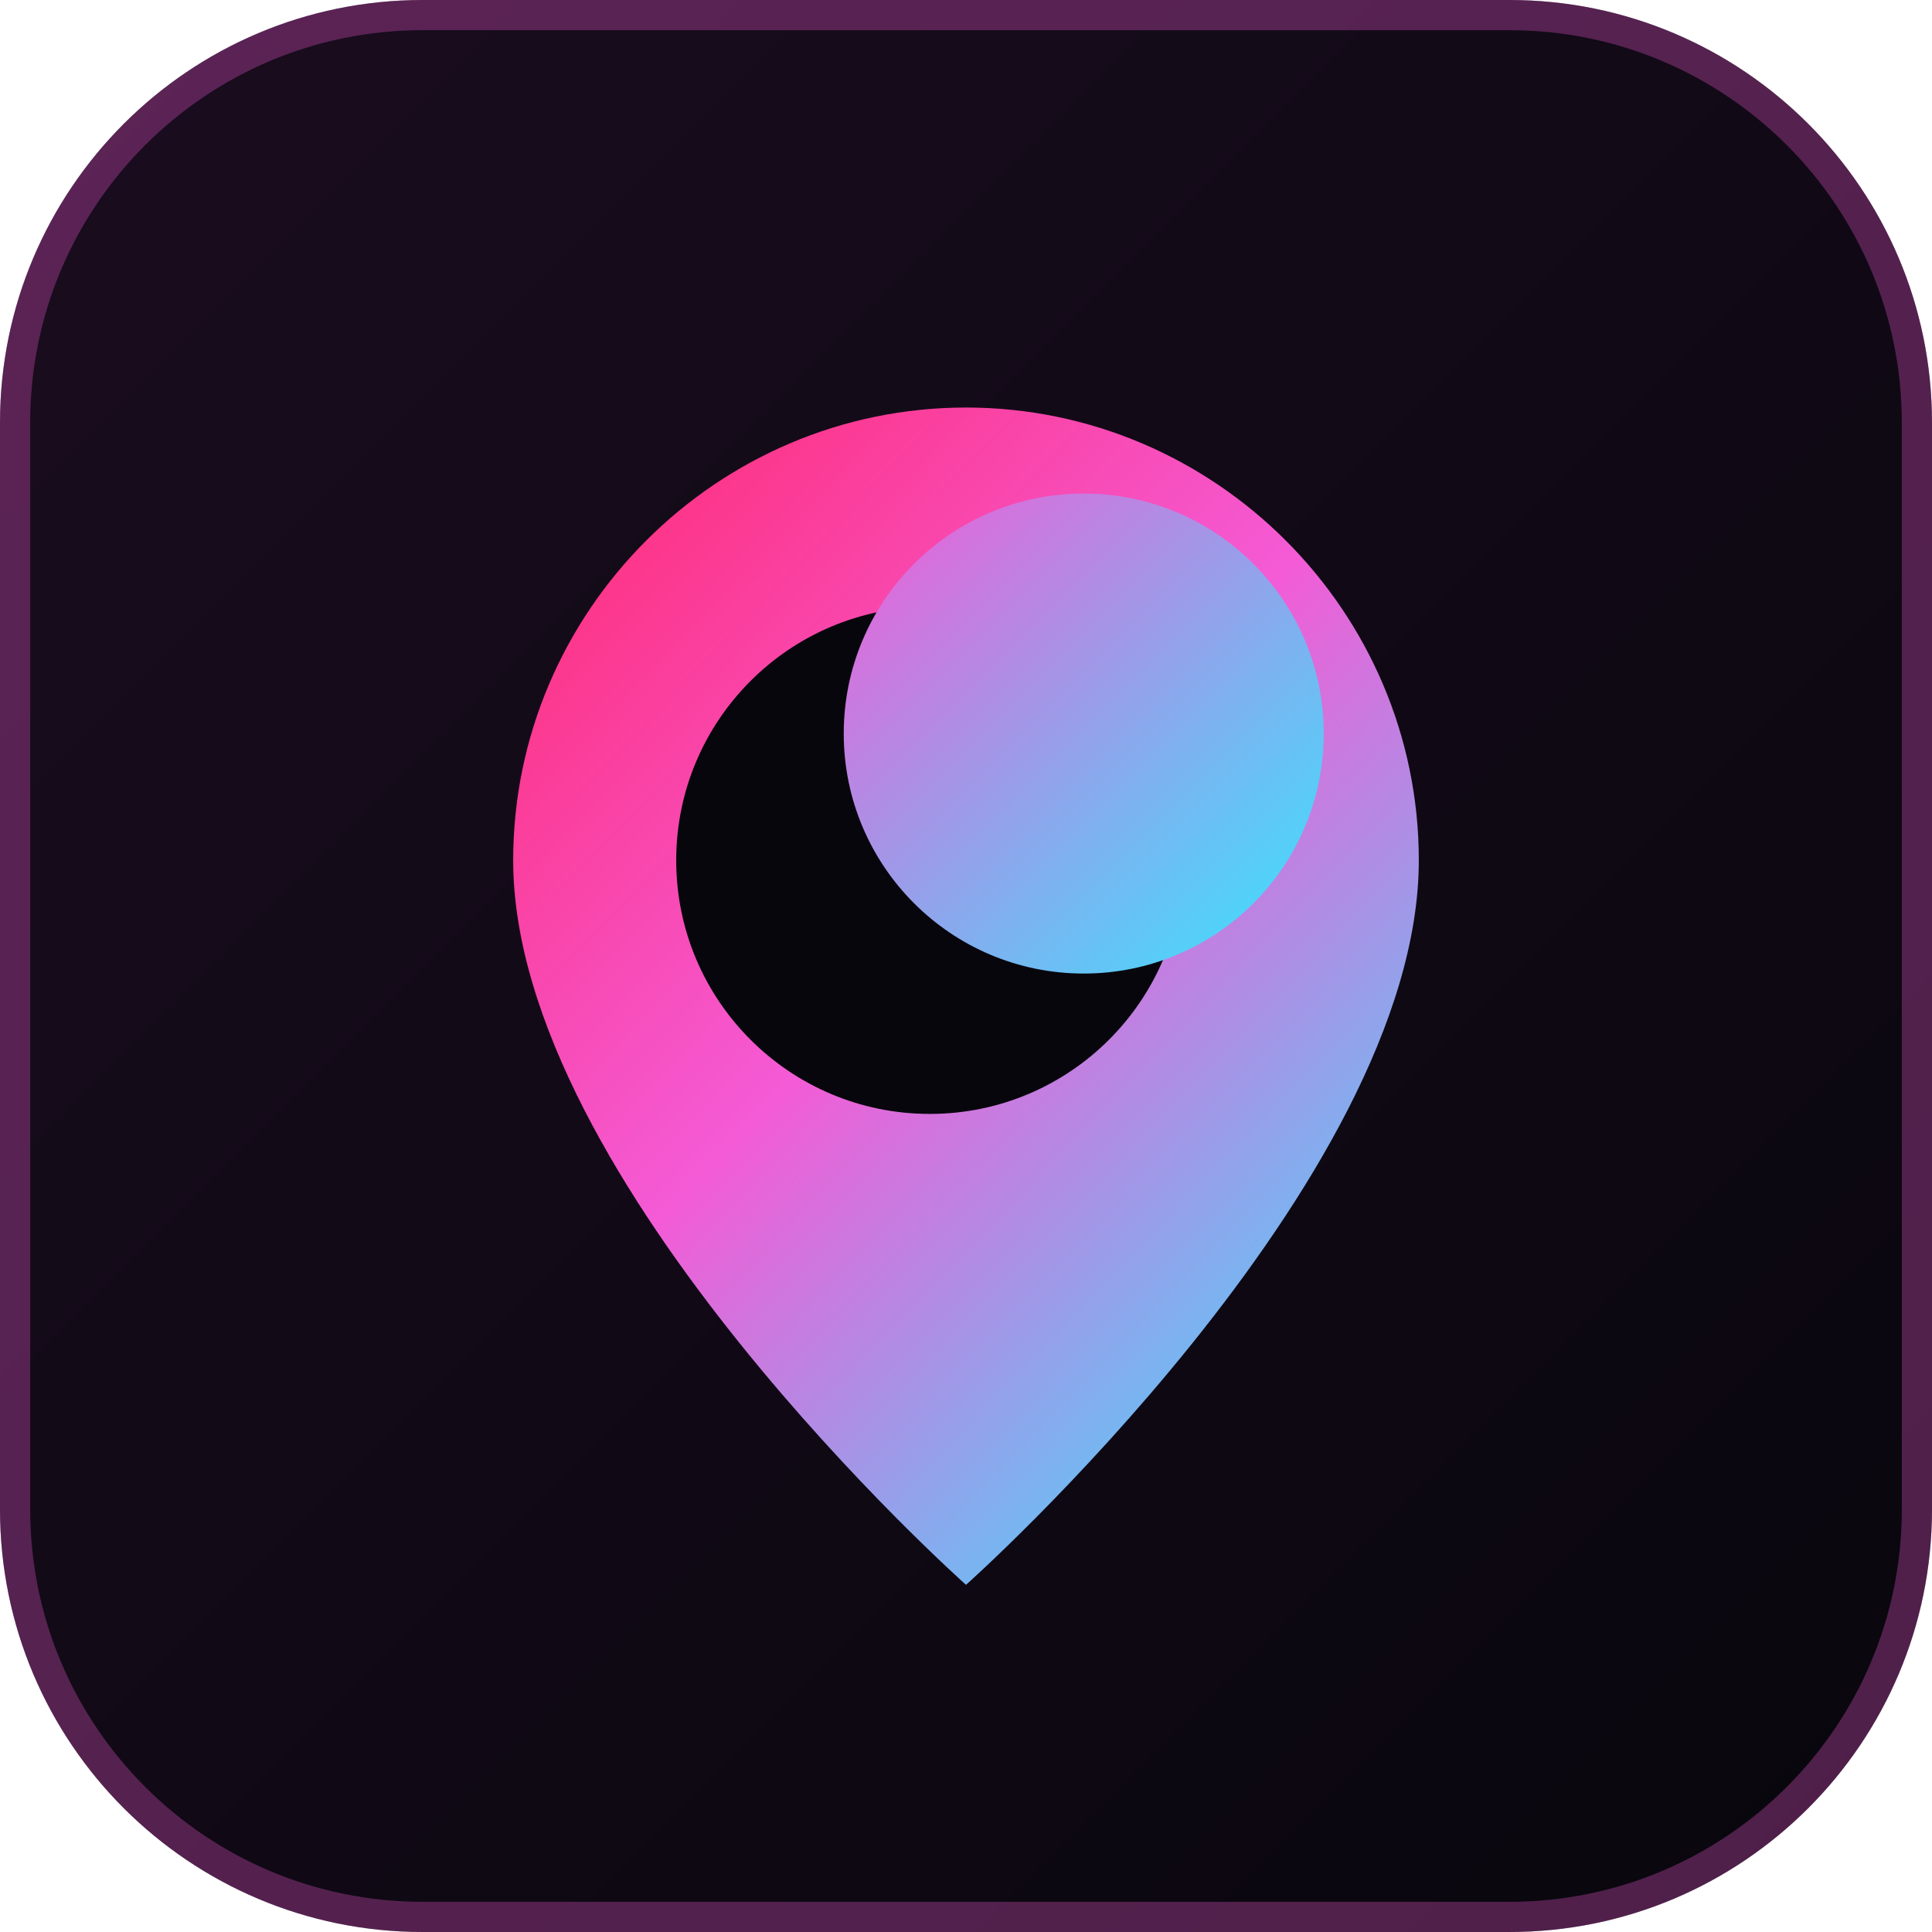
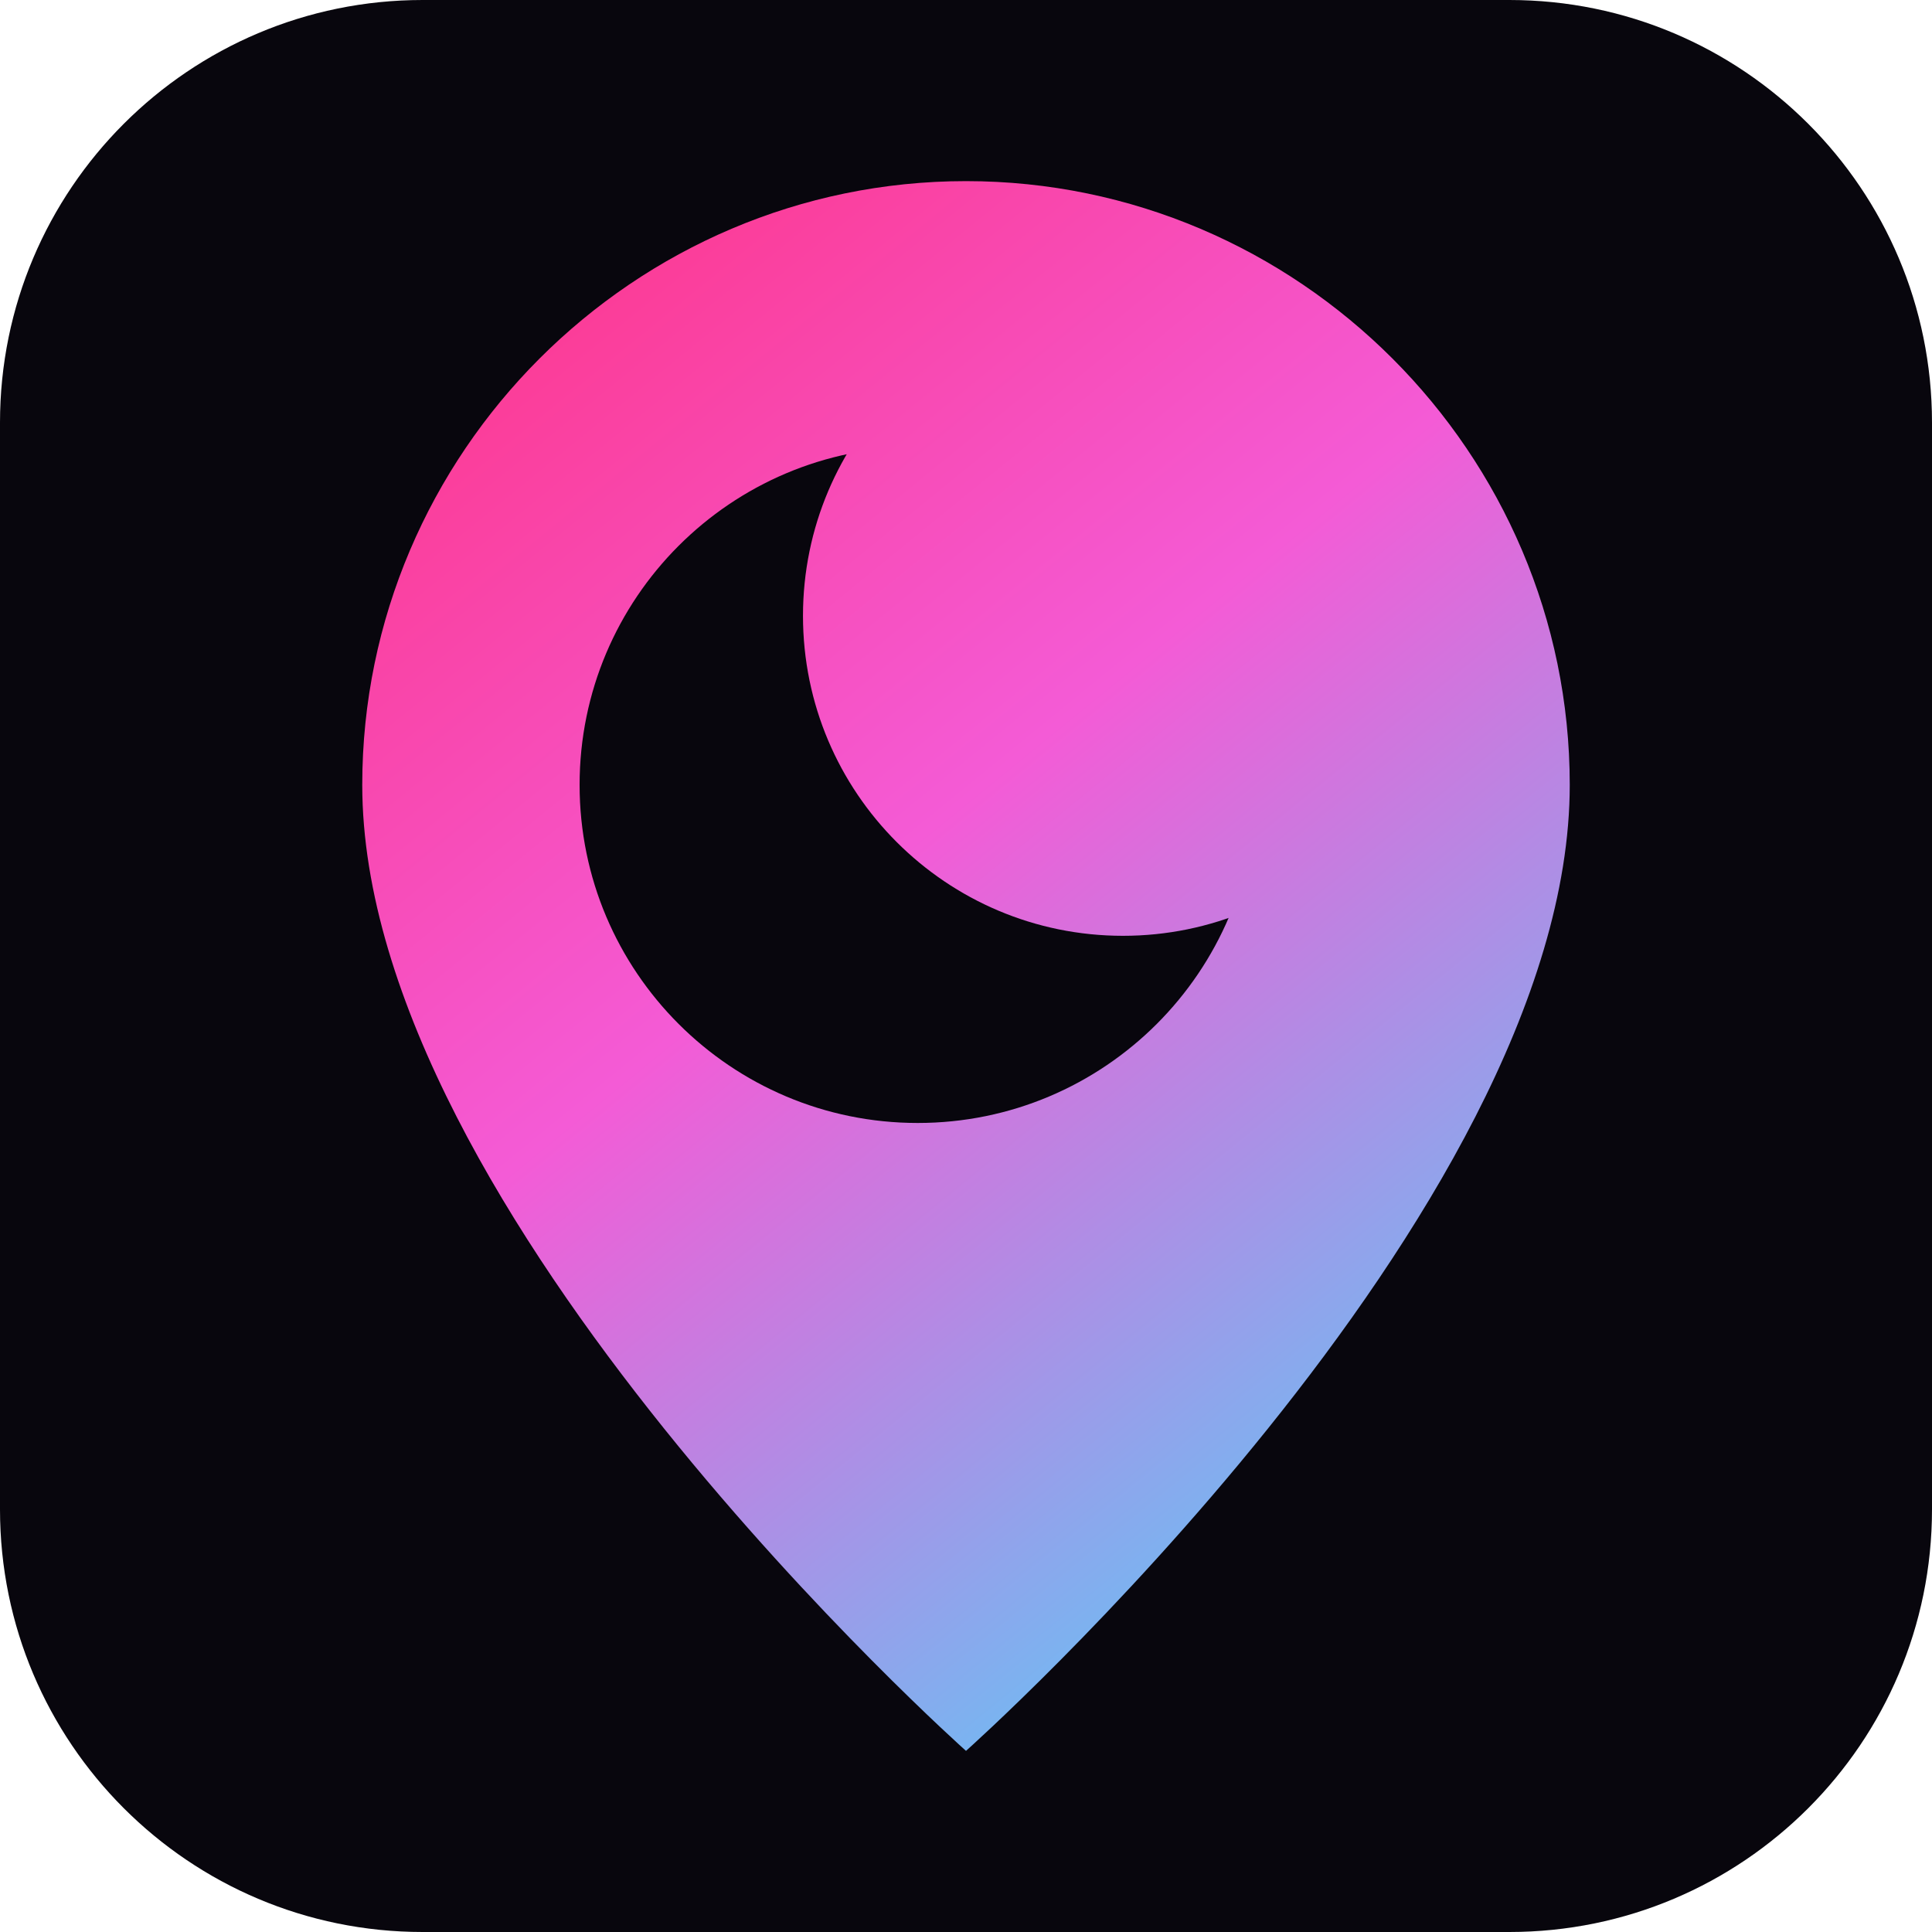
- <svg xmlns="http://www.w3.org/2000/svg" viewBox="0 0 128 128" width="128" height="128" role="img" aria-label="Everything Nightlife">
+ <svg xmlns="http://www.w3.org/2000/svg" viewBox="0 0 32 32" width="32" height="32" role="img" aria-label="Everything Nightlife">
  <defs>
-     <linearGradient id="enlPin" x1="0.1" y1="0" x2="0.9" y2="1">
+     <linearGradient id="g" x1="5" y1="2" x2="27" y2="29" gradientUnits="userSpaceOnUse">
      <stop offset="0%" stop-color="#ff2d78" />
      <stop offset="45%" stop-color="#f45bd6" />
      <stop offset="100%" stop-color="#35e6ff" />
    </linearGradient>
-     <linearGradient id="enlMoon" x1="0" y1="0" x2="1" y2="1">
-       <stop offset="0%" stop-color="#f45bd6" />
-       <stop offset="100%" stop-color="#35e6ff" />
-     </linearGradient>
-     <linearGradient id="enlBg" x1="0" y1="0" x2="1" y2="1">
-       <stop offset="0%" stop-color="#1a0d1f" />
-       <stop offset="100%" stop-color="#08060d" />
-     </linearGradient>
  </defs>
-   <rect width="128" height="128" rx="28" fill="url(#enlBg)" />
-   <rect x="1" y="1" width="126" height="126" rx="27" fill="none" stroke="#f45bd6" stroke-opacity="0.3" stroke-width="2" />
-   <g transform="translate(16 18) scale(3)">
-     <path d="M16 3C10.5 3 6 7.5 6 13c0 7.1 10 16 10 16s10-8.9 10-16c0-5.5-4.5-10-10-10z" fill="url(#enlPin)" />
-     <circle cx="15.2" cy="13" r="5.6" fill="#08060d" />
-     <circle cx="18.6" cy="10.2" r="5.3" fill="url(#enlMoon)" />
-   </g>
+   <rect width="32" height="32" rx="7" fill="#08060d" />
+   <path d="M16 3C10.5 3 6 7.5 6 13c0 7.1 10 16 10 16s10-8.9 10-16c0-5.5-4.5-10-10-10z" fill="url(#g)" />
+   <circle cx="15.2" cy="13" r="5.6" fill="#08060d" />
+   <circle cx="18.6" cy="10.2" r="5.3" fill="url(#g)" />
</svg>
